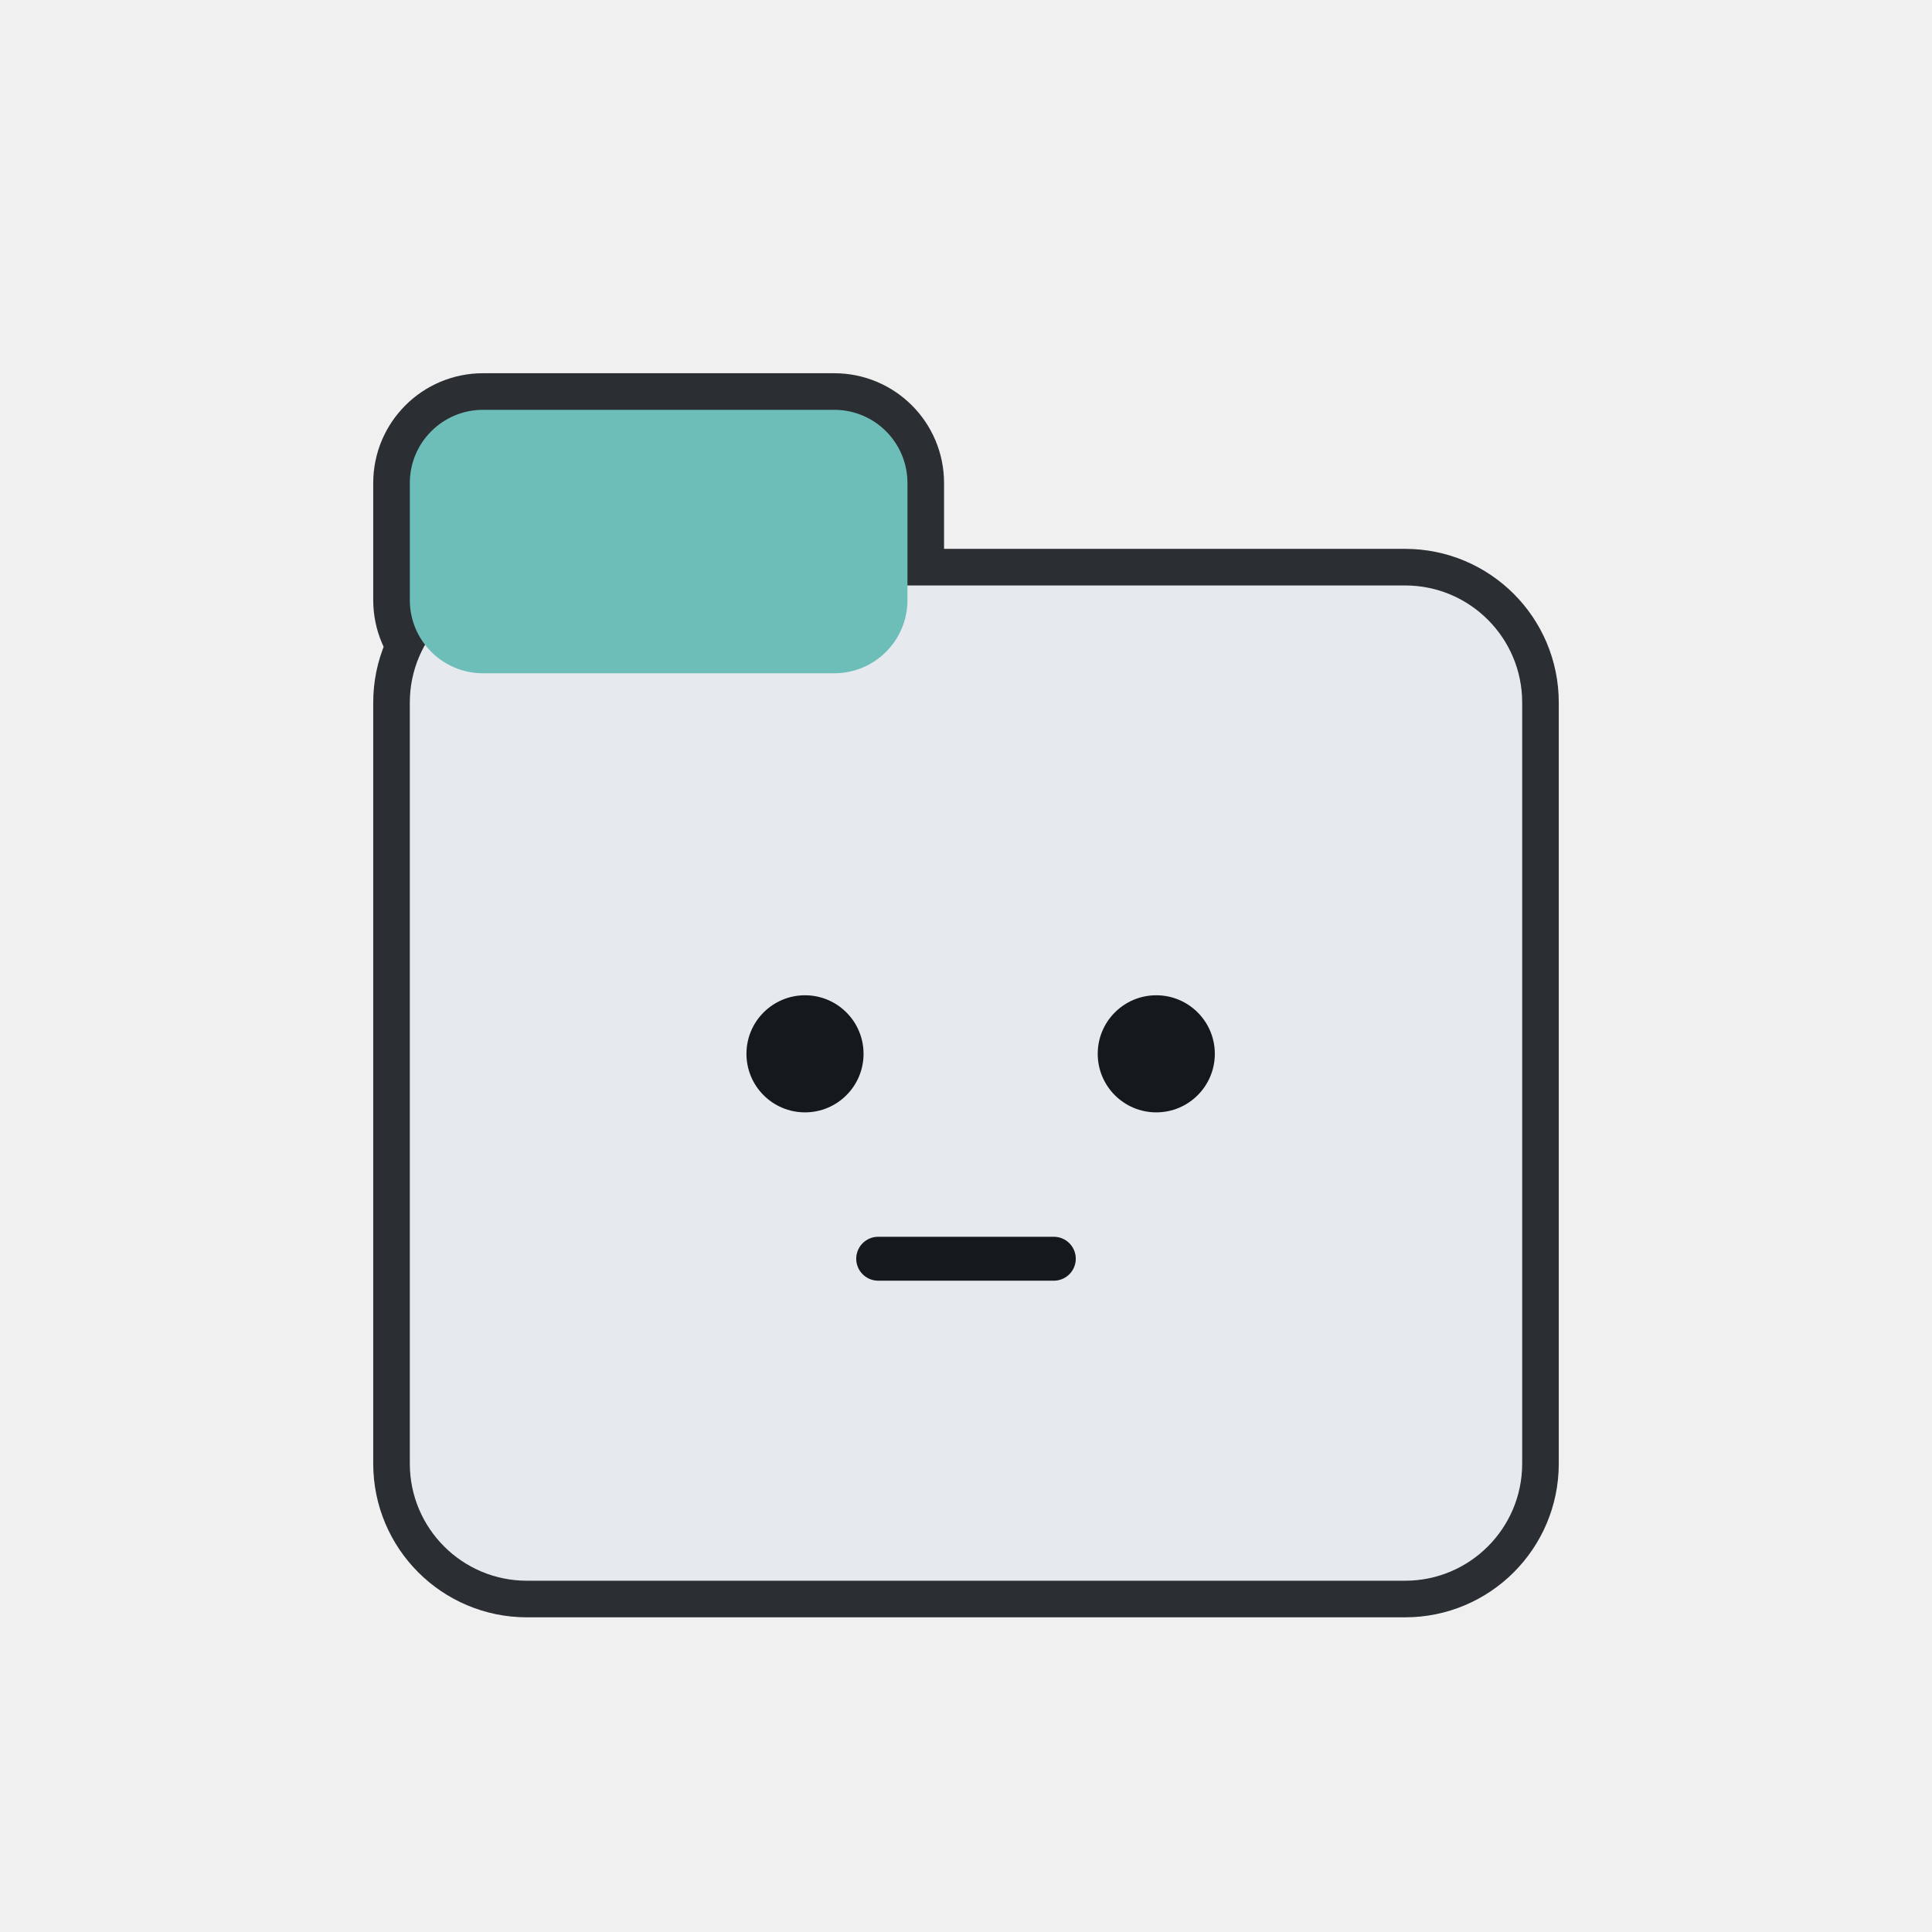
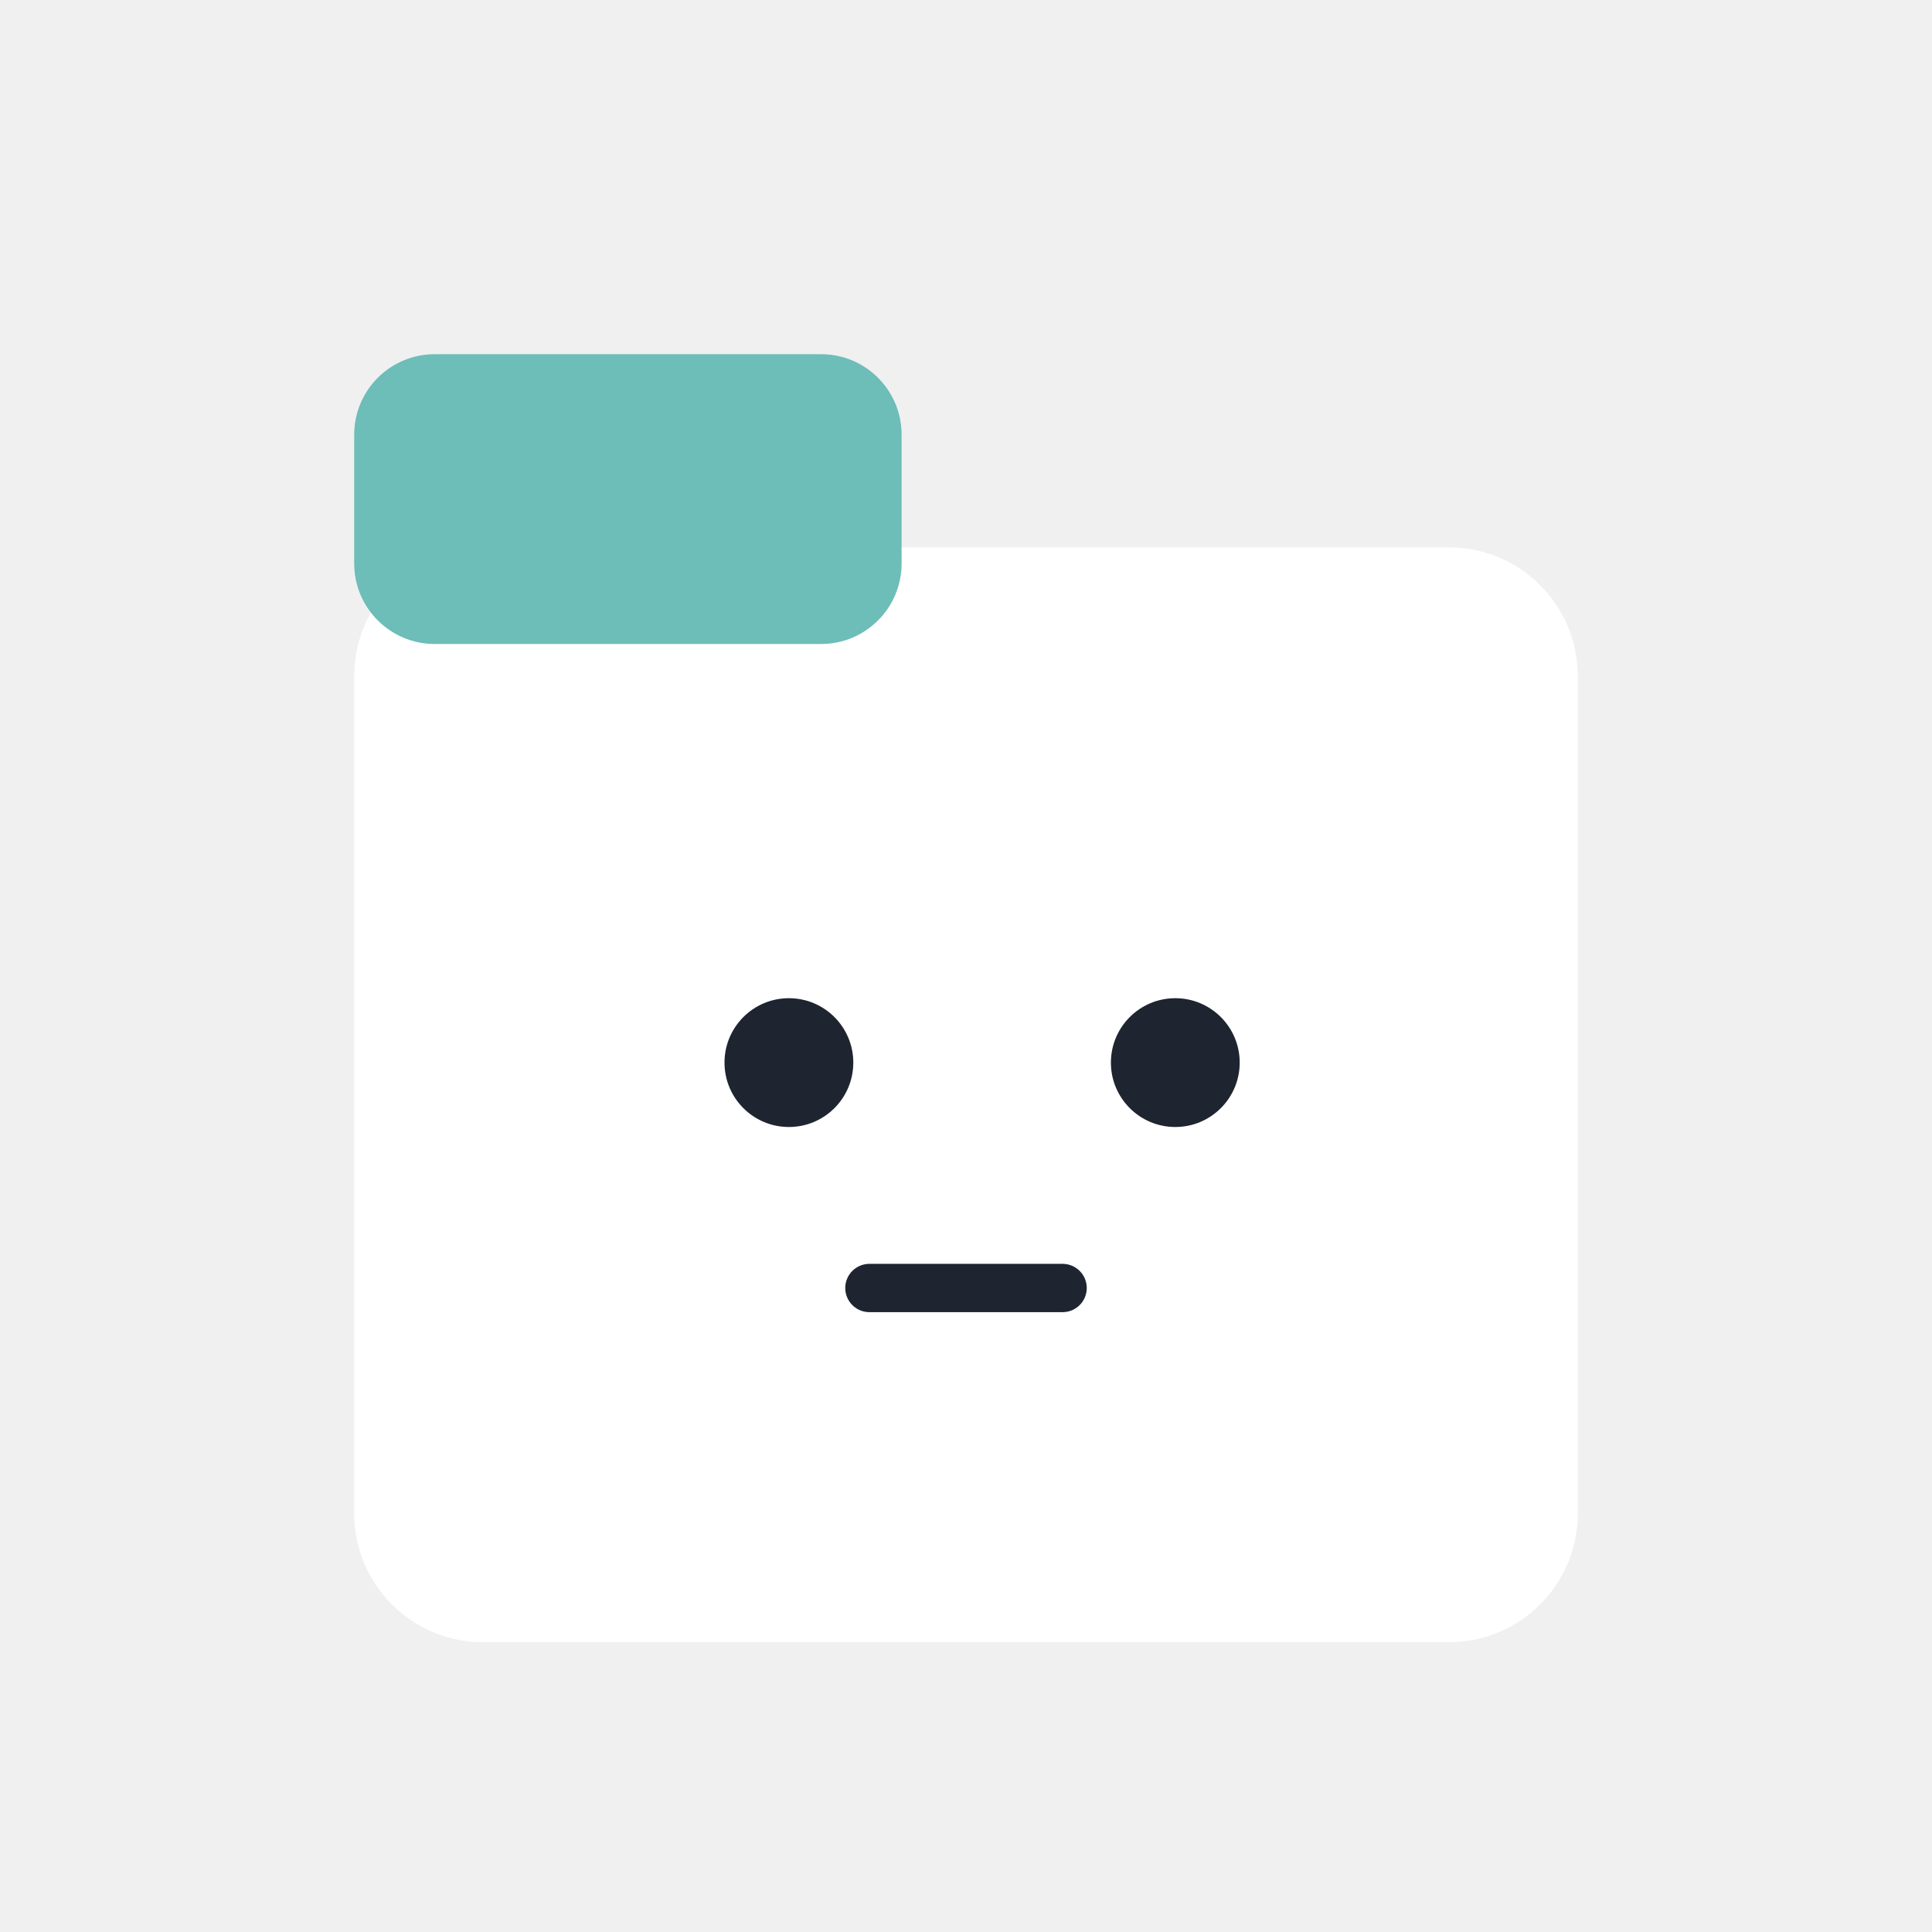
- <svg xmlns="http://www.w3.org/2000/svg" viewBox="-6 -6 132 132">
-   <g opacity="0.9">
-     <rect x="22" y="34" width="76" height="68" rx="8" fill="#15181D" stroke="#15181D" stroke-width="5" stroke-linejoin="round" />
-     <rect x="22" y="22" width="34" height="18" rx="5" fill="#15181D" stroke="#15181D" stroke-width="5" stroke-linejoin="round" />
-   </g>
+ <svg xmlns="http://www.w3.org/2000/svg" viewBox="0 0 120 120">
  <g>
-     <rect x="22" y="34" width="76" height="68" rx="8" fill="#E6E9EE" />
+     <rect x="22" y="34" width="76" height="68" rx="8" fill="#FFFFFF" />
  </g>
  <g>
    <rect x="22" y="22" width="34" height="18" rx="5" fill="#6DBDB8" />
  </g>
-   <circle cx="49" cy="66" r="4" fill="#15181D" />
-   <circle cx="73" cy="66" r="4" fill="#15181D" />
-   <path d="M54 80h12" stroke="#15181D" stroke-width="3" stroke-linecap="round" />
+   <circle cx="49" cy="66" r="4" fill="#1E2430" />
+   <circle cx="73" cy="66" r="4" fill="#1E2430" />
+   <path d="M54 80h12" stroke="#1E2430" stroke-width="3" stroke-linecap="round" />
</svg>
